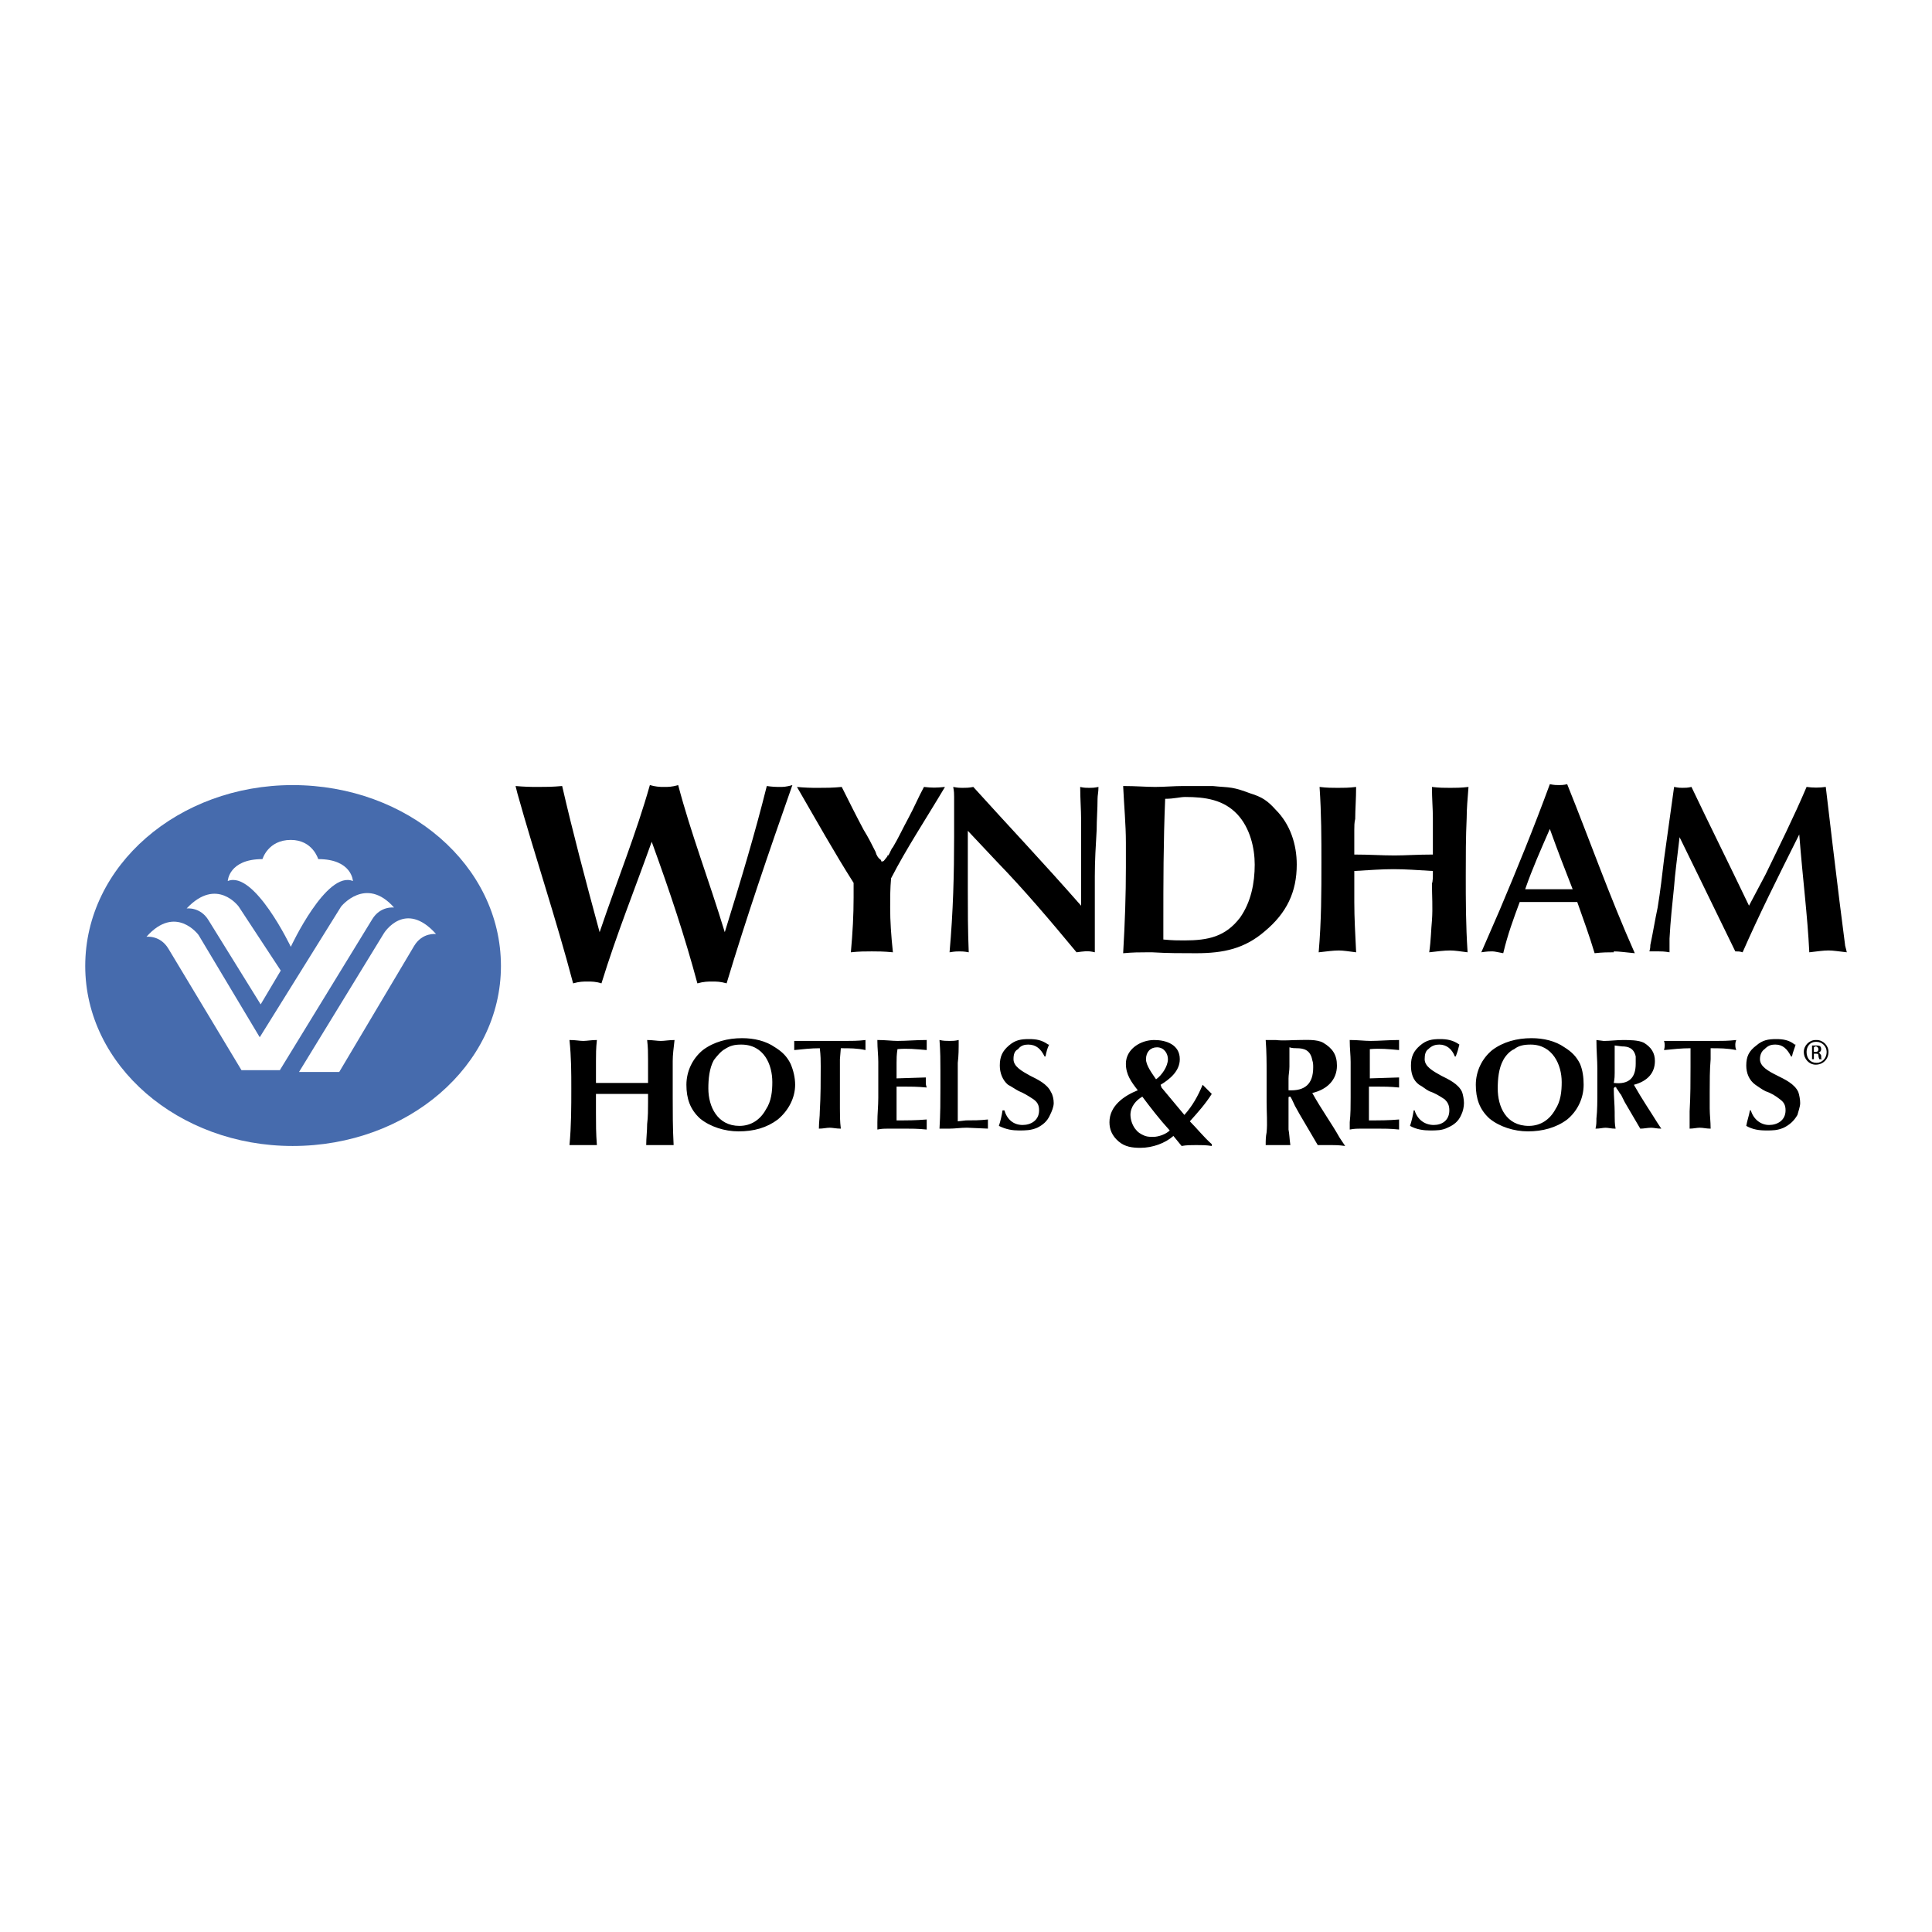
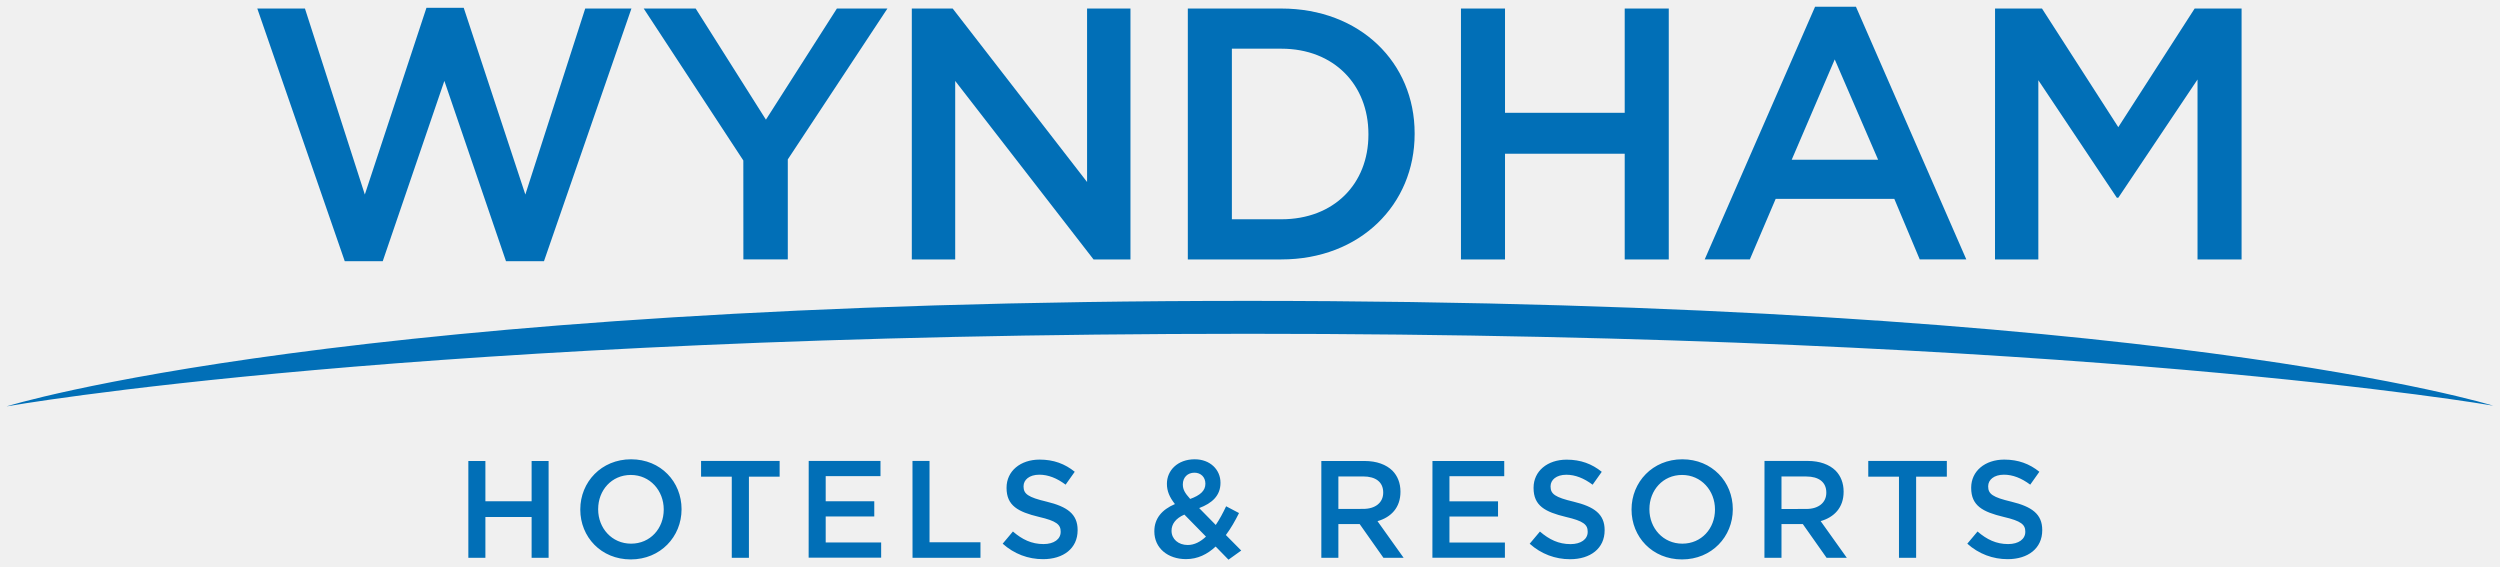
- <svg xmlns="http://www.w3.org/2000/svg" width="2500" height="2500" viewBox="0 0 192.756 192.756">
-   <g fill-rule="evenodd" clip-rule="evenodd">
-     <path fill="#fff" d="M0 0h192.756v192.756H0V0z" />
-     <path d="M29.196 78.329c-11.395 0-20.692 8.021-20.692 18.049 0 9.937 9.298 17.958 20.692 17.958 11.486 0 20.783-8.021 20.783-17.958 0-10.027-9.297-18.049-20.783-18.049z" fill="#466bad" />
-     <path d="M29.834 106.952l8.478-13.855s2.097-3.373 5.195.091c0 0-1.367-.182-2.188 1.185l-7.475 12.58h-4.01v-.001zM28.011 96.834l-4.193-6.381s-2.188-3.008-5.196.183c0 0 1.368-.183 2.188 1.185l5.196 8.386 2.005-3.373z" fill="#fff" />
-     <path d="M34.027 90.453l-8.113 13.035-6.107-10.209s-2.279-3.099-5.196.183c0 0 1.367-.183 2.188 1.185l7.293 12.123h3.829l9.206-15.04c.821-1.368 2.188-1.186 2.188-1.186-2.826-3.19-5.288-.091-5.288-.091z" fill="#fff" />
-     <path d="M29.014 94.464s3.555-7.657 6.198-6.563c0 0-.091-2.188-3.464-2.188 0 0-.547-1.914-2.734-1.914-2.279 0-2.826 1.914-2.826 1.914-3.373 0-3.464 2.188-3.464 2.188 2.644-1.094 6.29 6.563 6.29 6.563z" fill="#fff" />
-     <path d="M71.037 97.928c-.365 0-.82 0-1.458.183-1.276-4.74-2.735-9.116-4.558-14.129-1.823 5.105-3.464 9.116-5.014 14.129-.547-.183-1.002-.183-1.368-.183-.456 0-.82 0-1.458.183-1.732-6.563-3.829-12.762-5.561-18.961l-.182-.729a22.38 22.38 0 0 0 2.279.091c.729 0 1.367 0 2.37-.091 1.094 4.74 2.278 9.207 3.737 14.585 1.823-5.378 3.646-9.845 5.013-14.676a4.8 4.8 0 0 0 1.458.183c.365 0 .729 0 1.367-.183 1.276 4.831 3.008 9.298 4.649 14.676 1.641-5.287 3.008-9.845 4.193-14.585a8.033 8.033 0 0 0 1.276.091c.365 0 .638 0 1.276-.183-2.37 6.746-4.558 13.127-6.563 19.781-.636-.182-1-.182-1.456-.182zM88.812 90.544c0 1.368.091 2.735.273 4.467-.912-.091-1.55-.091-2.097-.091-.638 0-1.276 0-2.097.091.183-2.005.273-3.737.273-5.469v-1.458c-1.914-3.008-3.646-6.107-5.651-9.571a20.1 20.1 0 0 0 2.097.091c.729 0 1.458 0 2.37-.091.729 1.458 1.458 2.917 2.188 4.284.456.729.82 1.458 1.185 2.188.091.364.273.638.547.82 0 .182.091.182.273.091.091-.091.274-.365.365-.456v-.091h.091c.182-.273.273-.638.456-.82.547-.912 1.003-1.914 1.55-2.917.547-1.002 1.002-2.097 1.549-3.099.821.091 1.185.091 2.097 0-2.006 3.373-3.829 6.107-5.378 9.116-.091 1.001-.091 1.913-.091 2.915zM109.414 82.796c-.092 1.55-.184 3.1-.184 4.649v7.566c-.729-.183-1.094-.091-1.822 0-2.645-3.19-5.195-6.199-7.932-9.024l-2.917-3.1v5.926c0 2.005 0 3.92.092 6.199-.456-.091-.729-.091-.912-.091-.273 0-.456 0-1.002.091.365-4.102.456-7.839.456-11.577v-3.92c0-.273 0-.546-.091-1.002.456.091.729.091.911.091.365 0 .639 0 1.094-.091 3.373 3.737 6.836 7.384 10.756 11.85v-5.834-2.734c0-1.003-.092-2.097-.092-3.282.365.091.639.091.912.091s.457 0 .912-.091c0 .547-.092.82-.092 1.185.001 1.001-.089 2.095-.089 3.098zM123.451 81.246c1.275 1.368 1.732 3.373 1.732 5.014 0 1.823-.365 3.737-1.459 5.287-1.459 1.915-3.189 2.279-5.561 2.279-.639 0-1.186 0-2.096-.091v-1.641c0-4.011 0-8.021.182-12.397.912 0 1.459-.182 2.006-.182 2.007-.001 3.829.273 5.196 1.731zm2.735 11.668c2.188-1.823 3.191-3.919 3.191-6.654 0-2.005-.639-4.011-2.098-5.469-.82-.912-1.367-1.276-2.553-1.641-.729-.273-1.275-.456-1.822-.547-.547-.091-1.094-.091-1.914-.182h-2.918c-.91 0-1.914.091-2.824.091-.912 0-1.916-.091-3.191-.091.092 2.005.273 3.829.273 5.652v2.461c0 2.735-.092 5.469-.273 8.569 1.004-.091 1.641-.091 2.279-.091h.639c1.457.091 2.916.091 4.375.091 2.734-.001 4.83-.457 6.836-2.189zM146.24 87.354c0 2.461 0 4.923.182 7.657-.729-.091-1.275-.183-1.73-.183-.639 0-1.277.092-2.098.183.182-1.276.182-2.279.273-3.19.092-1.276 0-2.461 0-3.646.092-.273.092-.638.092-1.276-1.551-.091-2.734-.182-3.92-.182s-2.371.091-3.92.182v3.099c0 1.641.092 3.1.182 5.014-.729-.091-1.275-.183-1.73-.183-.547 0-1.186.092-2.006.183.273-3.19.273-6.016.273-8.933 0-2.461 0-4.832-.184-7.566.73.091 1.277.091 1.824.091s1.094 0 1.822-.091c0 1.185-.09 2.279-.09 3.19-.092.364-.092.729-.092 1.094v2.461c1.549 0 2.734.091 4.01.091 1.096 0 2.279-.091 3.83-.091v-3.646c0-.912-.092-1.915-.092-3.099.73.091 1.275.091 1.824.091.455 0 1.094 0 1.822-.091-.092 1.185-.182 2.188-.182 3.099-.09 1.913-.09 3.827-.09 5.742zM154.627 82.705c.82 2.279 1.459 3.92 2.279 6.016h-4.74c.729-2.096 1.549-3.92 2.461-6.016zm6.381 12.215c.547 0 1.094.091 2.096.182-2.553-5.743-4.467-11.212-6.746-16.864-.363.091-.637.091-.82.091-.271 0-.455 0-.91-.091-1.641 4.466-3.281 8.478-5.014 12.579l-1.824 4.193c.639-.091.82-.091 1.094-.091s.547.091 1.094.182c.457-1.915 1.004-3.373 1.643-5.105h5.742c.639 1.823 1.186 3.282 1.732 5.105.82-.091 1.367-.091 1.914-.091v-.09h-.001zM180.514 95.011c-.182-3.737-.637-7.11-1.002-11.759-2.279 4.558-4.01 8.021-5.652 11.759-.271-.091-.455-.091-.729-.091l-1.822-3.738c-1.094-2.279-2.189-4.466-3.738-7.657-.273 2.37-.455 3.646-.547 4.922-.182 1.732-.365 3.464-.455 5.196v1.367c-.547-.091-.82-.091-1.094-.091h-.912c.092-.365.092-.456.092-.638.273-1.276.455-2.461.729-3.738.273-1.641.455-3.281.639-4.831l1.002-7.201c.455.091.639.091.82.091.273 0 .547 0 .912-.091 1.822 3.828 3.646 7.475 5.742 11.85l1.641-3.099c1.367-2.826 2.826-5.743 4.104-8.751a6.744 6.744 0 0 0 1.914 0c.455 3.92.91 7.657 1.367 11.395.182 1.367.363 2.826.547 4.284 0 .182.09.364.182.82-.82-.091-1.367-.183-1.822-.183-.549.001-1.096.093-1.918.184zM67.117 109.413c0 1.55 0 3.1.091 4.832H64.473c0-.729.092-1.367.092-2.097.091-.729.091-1.459.091-2.188v-.82h-5.197v1.914c0 1.095 0 2.006.092 3.191h-2.734c.182-1.915.182-3.829.182-5.652 0-1.549 0-3.099-.182-4.831.638 0 1.002.091 1.367.091s.821-.091 1.368-.091c-.092.82-.092 1.458-.092 2.097v2.188h5.196v-2.278c0-.639 0-1.276-.091-2.006.547 0 1.002.091 1.367.091.364 0 .82-.091 1.367-.091-.091.82-.182 1.458-.182 2.097v3.553zM73.954 104.218c2.279 0 3.1 2.005 3.1 3.737 0 .911-.091 1.914-.638 2.734-.547 1.003-1.458 1.641-2.644 1.641-2.188 0-3.1-1.914-3.1-3.737 0-.911.091-2.005.547-2.825.273-.365.729-.912 1.094-1.094.547-.365 1.002-.456 1.641-.456zm3.646 7.474c1.094-.912 1.731-2.188 1.731-3.464 0-.729-.182-1.459-.456-2.097-.365-.729-.82-1.186-1.55-1.641-.911-.639-2.096-.912-3.281-.912-1.458 0-2.826.365-3.92 1.186a4.49 4.49 0 0 0-1.641 3.464c0 1.367.365 2.461 1.367 3.373 1.003.82 2.461 1.276 3.829 1.276 1.551.001 2.827-.364 3.921-1.185zM83.798 105.676v4.923c0 .638 0 1.276.091 2.006-.456 0-.82-.092-1.094-.092-.365 0-.638.092-1.094.092 0-.639.091-1.186.091-1.732.091-1.55.091-3.008.091-4.467 0-.547 0-1.094-.091-1.823-.912 0-1.641.092-2.552.183v-.912h5.013c.638 0 1.367 0 2.097-.091V104.766c-.821-.183-1.55-.183-2.461-.183l-.091 1.093zM88.63 112.604c-.365 0-.638 0-1.094.091v-.729c0-.82.091-1.641.091-2.461v-3.556c0-.638-.091-1.367-.091-2.097v-.091c.82 0 1.458.091 2.006.091.912 0 1.823-.091 2.917-.091v1.003c-1.094-.091-1.915-.183-2.917-.091-.091.546-.091 1.002-.091 1.366v1.551l2.917-.092v.547c0 .092 0 .183.091.456-.912-.091-1.641-.091-2.279-.091h-.729v3.372c1.094 0 1.914 0 3.008-.091v1.003c-.912-.091-1.55-.091-2.279-.091l-1.55.001zM94.737 112.604h-1.003c.091-1.459.091-2.826.091-4.193v-1.55c0-1.003 0-1.915-.091-3.1.365.091.729.091 1.003.091.273 0 .547 0 .911-.091 0 .912 0 1.55-.091 2.278v5.835l.82-.092c.729 0 1.368 0 2.188-.091v.912l-2.097-.092c-.637.002-1.184.093-1.731.093zM103.488 112.513c-.639.273-1.186.273-1.824.273-.637 0-1.275-.091-2.004-.456a9.423 9.423 0 0 0 .363-1.55h.184c.273.912.91 1.459 1.822 1.459.82 0 1.641-.456 1.641-1.459 0-.547-.182-.82-.547-1.094-.547-.364-1.002-.638-1.459-.82-.363-.182-.729-.455-1.092-.638-.549-.456-.822-1.185-.822-1.914 0-.912.273-1.459.912-2.006s1.186-.638 2.006-.638c.729 0 1.275.091 1.914.547h.092c-.184.364-.273.729-.365 1.185h-.092c-.363-.729-.82-1.185-1.641-1.185-.363 0-.729.091-1.002.456-.365.182-.457.546-.457 1.002 0 .729.82 1.186 1.643 1.641.729.365 1.73.821 2.096 1.642.182.273.273.729.273 1.094 0 .364-.182.82-.365 1.185-.274.638-.729 1.002-1.276 1.276zM115.338 107.682c-.363-.547-1.002-1.367-1.002-2.006 0-.729.455-1.185 1.094-1.185.729 0 1.094.638 1.094 1.185-.001.729-.639 1.64-1.186 2.006zm.457.547c.91-.547 1.914-1.367 1.914-2.553 0-1.458-1.367-1.914-2.553-1.914-1.367 0-2.826.912-2.826 2.37 0 1.094.547 1.823 1.186 2.644-1.367.547-2.826 1.55-2.826 3.19 0 .729.273 1.367.912 1.914.637.547 1.367.639 2.188.639 1.186 0 2.461-.456 3.281-1.186l.82 1.003c.455-.091 1.002-.091 1.459-.091.547 0 1.002 0 1.549.091v-.183c-.82-.729-1.459-1.549-2.188-2.278.82-.912 1.551-1.732 2.188-2.735l-.912-.911c-.455 1.094-1.002 2.097-1.822 3.008l-2.279-2.734-.091-.274zm-1.824 1.184c.82 1.095 1.732 2.279 2.734 3.373-.363.364-1.094.639-1.641.639-.273 0-.547 0-.82-.092-.455-.183-.729-.364-1.002-.729a2.464 2.464 0 0 1-.457-1.368c0-.82.547-1.458 1.186-1.823zM130.926 105.768c.092.272.092.455.092.729 0 1.642-.82 2.37-2.461 2.279v-1.185c0-.365.09-.729.09-1.186v-1.914c.273.091.547.091.73.091.728 0 1.367.183 1.549 1.186zm1.914 8.477c.365 0 .73 0 1.367.091l-.547-.82c-.82-1.459-1.822-2.826-2.734-4.467 1.549-.364 2.461-1.367 2.461-2.734 0-1.095-.455-1.732-1.367-2.279-.639-.364-1.732-.273-2.461-.273s-1.459.091-2.279 0h-1.002c.092 1.185.092 2.278.092 3.373v2.825c0 1.003.09 2.097 0 3.009-.092.456-.092.82-.092 1.276h2.461c-.092-.639-.092-1.095-.182-1.55v-.365-2.825c0-.092.09-.092.09-.092h.092c.182.273.273.547.455.912l.457.82 1.822 3.1 1.367-.001zM135.758 112.604c-.273 0-.639 0-1.094.091v-.729c.09-.82.09-1.641.09-2.461v-3.556c0-.638-.09-1.367-.09-2.097v-.091c.82 0 1.457.091 2.096.091.82 0 1.824-.091 2.826-.091v1.003c-1.002-.091-1.914-.183-2.918-.091v2.917l2.918-.092V108.501c-.912-.091-1.549-.091-2.279-.091h-.729v3.372c1.094 0 2.006 0 3.008-.091v1.003c-.82-.091-1.549-.091-2.279-.091l-1.549.001zM144.418 112.513c-.549.273-1.096.273-1.732.273-.639 0-1.367-.091-2.006-.456a9.639 9.639 0 0 0 .365-1.55h.09c.273.912 1.004 1.459 1.914 1.459.82 0 1.551-.456 1.551-1.459 0-.547-.182-.82-.457-1.094-.545-.364-1.002-.638-1.549-.82-.365-.182-.639-.455-1.002-.638-.639-.456-.82-1.185-.82-1.914 0-.912.273-1.459.91-2.006.639-.547 1.186-.638 2.006-.638.639 0 1.275.091 1.914.547-.09.364-.182.729-.363 1.185h-.092c-.273-.729-.82-1.185-1.549-1.185-.365 0-.73.091-1.096.456-.273.182-.363.546-.363 1.002 0 .729.82 1.186 1.641 1.641.729.365 1.732.821 2.096 1.642.092.273.184.729.184 1.094 0 .364-.092.82-.273 1.185-.275.638-.732 1.002-1.369 1.276zM152.713 104.218c2.188 0 3.098 2.005 3.098 3.737 0 .911-.09 1.914-.637 2.734-.547 1.003-1.459 1.641-2.645 1.641-2.277 0-3.1-1.914-3.1-3.737 0-.911.092-2.005.547-2.825.184-.365.639-.912 1.096-1.094.455-.365 1.002-.456 1.641-.456zm3.644 7.474a4.493 4.493 0 0 0 1.643-3.464c0-.729-.092-1.459-.365-2.097-.365-.729-.82-1.186-1.549-1.641-.912-.639-2.098-.912-3.283-.912-1.457 0-2.826.365-3.92 1.186a4.49 4.49 0 0 0-1.641 3.464c0 1.367.365 2.461 1.367 3.373 1.004.82 2.463 1.276 3.83 1.276 1.457.001 2.827-.364 3.918-1.185zM163.195 105.402v.729c0 1.367-.639 2.097-2.188 1.914.09-.455.09-.729.09-1.002V104.308l.73.091c.638 0 1.187.183 1.368 1.003zm-2.006 3.1c.092 0 .092 0 .092.091.182.183.273.456.455.639l.365.729 1.549 2.645c.365 0 .73-.092 1.094-.092.273 0 .547.092 1.004.092l-.365-.548c-.729-1.185-1.549-2.37-2.369-3.828 1.367-.364 2.096-1.185 2.096-2.37 0-.82-.365-1.367-1.094-1.823-.547-.273-1.459-.273-2.096-.273-.639 0-1.277.091-1.916.091l-.729-.091c0 1.094.092 2.006.092 2.826v2.37c0 .911 0 1.822-.092 2.644 0 .364 0 .638-.092 1.003.457 0 .73-.092 1.004-.092s.547.092 1.002.092c-.092-.456-.092-.912-.092-1.276v-.365c0-.729-.09-1.55-.09-2.37 0-.091.182-.182.182-.182v.088zM170.67 105.676c-.092 1.094-.092 2.188-.092 3.282v1.641c0 .638.092 1.276.092 2.006-.455 0-.729-.092-1.094-.092-.273 0-.639.092-1.002.092v-1.732c.09-1.55.09-3.008.09-4.467v-1.823c-.91 0-1.732.092-2.643.183.09-.365.09-.639 0-.912H171.125c.639 0 1.277 0 2.098-.091-.092.273-.092.364-.092.456 0 .182 0 .273.092.547-.912-.183-1.641-.183-2.553-.183v1.093zM177.963 112.513c-.639.273-1.094.273-1.732.273-.729 0-1.367-.091-2.006-.456.092-.547.273-1.002.365-1.55h.09c.275.912 1.004 1.459 1.824 1.459s1.641-.456 1.641-1.459c0-.547-.182-.82-.547-1.094-.455-.364-.912-.638-1.459-.82-.363-.182-.729-.455-1.002-.638-.639-.456-.912-1.185-.912-1.914 0-.912.273-1.459 1.004-2.006.637-.547 1.184-.638 2.004-.638.639 0 1.277.091 1.824.547h.09c-.09.364-.273.729-.363 1.185h-.092c-.365-.729-.82-1.185-1.549-1.185-.457 0-.73.091-1.094.456-.273.182-.457.546-.457 1.002 0 .729.82 1.186 1.732 1.641.729.365 1.732.821 2.096 1.642.092.273.184.729.184 1.094 0 .364-.184.82-.273 1.185-.366.638-.821 1.002-1.368 1.276zM181.244 103.762c.639 0 1.186.547 1.186 1.185 0 .729-.547 1.276-1.277 1.276-.639 0-1.186-.547-1.186-1.276 0-.638.547-1.185 1.186-1.185h.091zm-.092.182c-.547 0-.91.455-.91 1.002 0 .639.363 1.094 1.002 1.094.547 0 1.002-.455 1.002-1.094a1.01 1.01 0 0 0-1.002-1.002h-.092zm-.181 1.732h-.184v-1.367h.365c.184 0 .365 0 .457.091 0 0 .09.092.09.274 0 .182-.09.272-.273.364.092 0 .184.091.273.273 0 .273 0 .364.092.364h-.273s-.092-.182-.092-.364-.09-.183-.273-.183h-.182v.548zm0-.73h.182c.184 0 .273-.091.273-.272 0-.092-.09-.274-.273-.274-.09 0-.182.092-.182.092v.454z" />
+ <svg xmlns="http://www.w3.org/2000/svg" width="184" height="41.702" viewBox="0 0 48.683 11.034" version="1.1" id="svg5572">
+   <defs id="defs5566" />
+   <g id="layer1" transform="translate(-121.6894,-201.3928)">
+     <path id="path5574" d="m 121.822,209.305 c 0,0 6.579,-2.053 24.162,-2.053 17.711,0 24.257,2.041 24.257,2.041 0,0 -8.009,-1.4 -24.257,-1.4 -16.248,0 -24.162,1.413 -24.162,1.413 z m 10.219,1.065 h 0.331 v 1.886 h -0.331 v -0.795 h -0.9 v 0.795 h -0.332 v -1.886 h 0.332 v 0.784 h 0.9 z m 2.573,0.948 v -0.005 c 0,-0.366 -0.267,-0.671 -0.641,-0.671 -0.375,0 -0.636,0.299 -0.636,0.665 v 0.005 c 0,0.366 0.267,0.668 0.641,0.668 0.374,0 0.636,-0.296 0.636,-0.663 m -1.625,0 v -0.005 c 0,-0.531 0.41,-0.975 0.989,-0.975 0.579,0 0.983,0.439 0.983,0.97 v 0.005 c 0,0.531 -0.41,0.975 -0.989,0.975 -0.579,0 -0.983,-0.439 -0.983,-0.97 z m 2.95,-0.641 h -0.598 v -0.307 h 1.53 v 0.307 h -0.598 v 1.579 h -0.334 z m 1.498,-0.307 h 1.398 v 0.296 h -1.067 v 0.49 h 0.946 v 0.296 h -0.946 v 0.506 h 1.08 v 0.296 h -1.412 z m 2.021,0 h 0.332 v 1.584 h 0.992 v 0.302 h -1.323 z m 1.757,1.611 0.199,-0.237 c 0.18,0.156 0.364,0.245 0.596,0.245 0.205,0 0.334,-0.097 0.334,-0.237 v -0.005 c 0,-0.135 -0.075,-0.207 -0.426,-0.288 -0.401,-0.097 -0.628,-0.216 -0.628,-0.563 v -0.005 c 0,-0.323 0.269,-0.547 0.644,-0.547 0.275,0 0.493,0.083 0.684,0.237 l -0.178,0.251 c -0.17,-0.127 -0.339,-0.194 -0.512,-0.194 -0.194,0 -0.307,0.1 -0.307,0.224 v 0.005 c 0,0.145 0.086,0.21 0.45,0.296 0.399,0.097 0.603,0.24 0.603,0.552 v 0.005 c 0,0.353 -0.277,0.563 -0.673,0.563 -0.289,0 -0.561,-0.1 -0.787,-0.302 z m 3.947,-1.164 v -0.005 c 0,-0.127 -0.089,-0.213 -0.213,-0.213 -0.135,0 -0.226,0.094 -0.226,0.226 v 0.005 c 0,0.094 0.038,0.164 0.143,0.28 0.194,-0.07 0.296,-0.159 0.296,-0.294 z m 0.011,1.026 -0.42,-0.428 c -0.175,0.075 -0.25,0.191 -0.25,0.312 v 0.005 c 0,0.159 0.132,0.275 0.315,0.275 0.129,0 0.248,-0.062 0.356,-0.164 z m 0.189,0.194 c -0.162,0.151 -0.35,0.245 -0.577,0.245 -0.353,0 -0.617,-0.213 -0.617,-0.539 v -0.005 c 0,-0.243 0.143,-0.418 0.401,-0.528 -0.108,-0.137 -0.156,-0.256 -0.156,-0.393 v -0.005 c 0,-0.253 0.205,-0.474 0.542,-0.474 0.299,0 0.501,0.202 0.501,0.455 v 0.005 c 0,0.248 -0.164,0.396 -0.415,0.49 l 0.323,0.329 c 0.073,-0.108 0.14,-0.232 0.202,-0.364 l 0.251,0.132 c -0.075,0.151 -0.159,0.299 -0.256,0.428 l 0.299,0.302 -0.248,0.178 z m 2.875,-0.733 c 0.237,0 0.388,-0.124 0.388,-0.315 v -0.005 c 0,-0.202 -0.145,-0.312 -0.391,-0.312 h -0.482 v 0.633 z M 147.42,210.37 h 0.841 c 0.237,0 0.423,0.07 0.544,0.189 0.1,0.102 0.156,0.242 0.156,0.407 v 0.005 c 0,0.31 -0.186,0.496 -0.447,0.571 l 0.509,0.714 h -0.393 l -0.463,-0.657 h -0.415 v 0.657 h -0.332 z m 2.164,2e-5 h 1.398 v 0.296 h -1.067 v 0.49 h 0.946 v 0.296 h -0.946 v 0.506 h 1.08 v 0.296 h -1.412 z m 1.894,1.611 0.199,-0.237 c 0.181,0.156 0.364,0.245 0.596,0.245 0.205,0 0.334,-0.097 0.334,-0.237 v -0.005 c 0,-0.135 -0.075,-0.207 -0.426,-0.288 -0.402,-0.097 -0.628,-0.216 -0.628,-0.563 v -0.005 c 0,-0.323 0.269,-0.547 0.644,-0.547 0.275,0 0.493,0.083 0.684,0.237 l -0.178,0.251 c -0.17,-0.127 -0.339,-0.194 -0.512,-0.194 -0.194,0 -0.307,0.1 -0.307,0.224 v 0.005 c 0,0.145 0.086,0.21 0.45,0.296 0.399,0.097 0.603,0.24 0.603,0.552 v 0.005 c 0,0.353 -0.277,0.563 -0.673,0.563 -0.288,0 -0.561,-0.1 -0.787,-0.302 z m 3.608,-0.663 v -0.005 c 0,-0.366 -0.267,-0.671 -0.641,-0.671 -0.374,0 -0.636,0.299 -0.636,0.665 v 0.005 c 0,0.366 0.267,0.668 0.641,0.668 0.374,0 0.636,-0.296 0.636,-0.663 m -1.625,0 v -0.005 c 0,-0.531 0.41,-0.975 0.989,-0.975 0.579,0 0.983,0.439 0.983,0.97 v 0.005 c 0,0.531 -0.41,0.975 -0.989,0.975 -0.579,0 -0.983,-0.439 -0.983,-0.97 m 3.405,-0.013 c 0.237,0 0.388,-0.124 0.388,-0.315 v -0.005 c 0,-0.202 -0.146,-0.312 -0.391,-0.312 h -0.482 v 0.633 z m -0.816,-0.935 h 0.841 c 0.237,0 0.423,0.07 0.544,0.189 0.1,0.102 0.156,0.242 0.156,0.407 v 0.005 c 0,0.31 -0.186,0.496 -0.447,0.571 l 0.509,0.714 h -0.394 l -0.463,-0.657 h -0.415 v 0.657 h -0.332 z m 2.619,0.307 h -0.598 v -0.307 h 1.53 v 0.307 h -0.598 v 1.579 h -0.334 z m 1.331,1.304 0.199,-0.237 c 0.18,0.156 0.364,0.245 0.596,0.245 0.205,0 0.334,-0.097 0.334,-0.237 v -0.005 c 0,-0.135 -0.075,-0.207 -0.426,-0.288 -0.402,-0.097 -0.628,-0.216 -0.628,-0.563 v -0.005 c 0,-0.323 0.269,-0.547 0.644,-0.547 0.275,0 0.493,0.083 0.684,0.237 l -0.178,0.251 c -0.17,-0.127 -0.339,-0.194 -0.512,-0.194 -0.194,0 -0.307,0.1 -0.307,0.224 v 0.005 c 0,0.145 0.086,0.21 0.45,0.296 0.399,0.097 0.603,0.24 0.603,0.552 v 0.005 c 0,0.353 -0.277,0.563 -0.673,0.563 -0.288,0 -0.561,-0.1 -0.787,-0.302 z m -33.301,-10.421 h 0.928 l 1.166,3.622 1.2,-3.636 h 0.726 l 1.2,3.636 1.166,-3.622 h 0.9 l -1.703,4.92 h -0.74 l -1.2,-3.511 -1.2,3.511 h -0.74 z m 9.465,2.959 -1.94,-2.959 h 1.012 l 1.368,2.164 1.382,-2.164 h 0.984 l -1.94,2.938 v 1.947 h -0.865 z m 3.281,-2.959 h 0.796 l 2.617,3.378 v -3.378 h 0.845 v 4.886 h -0.719 l -2.694,-3.476 v 3.476 h -0.845 z m 7.196,4.104 c 1.026,0 1.696,-0.691 1.696,-1.647 v -0.014 c 0,-0.956 -0.67,-1.661 -1.696,-1.661 h -0.963 v 3.322 z m -1.821,-4.104 h 1.821 c 1.535,0 2.596,1.054 2.596,2.429 v 0.014 c 0,1.375 -1.061,2.443 -2.596,2.443 h -1.821 z m 5.319,-4e-5 h 0.858 v 2.031 h 2.331 v -2.031 h 0.858 v 4.886 h -0.858 v -2.059 h -2.331 v 2.059 h -0.858 z m 8.124,2.945 -0.845,-1.954 -0.838,1.954 z m -1.228,-2.98 h 0.796 l 2.149,4.92 h -0.907 l -0.495,-1.179 h -2.31 l -0.503,1.179 h -0.879 z m 3.505,0.035 h 0.914 l 1.486,2.31 1.487,-2.31 h 0.914 v 4.886 h -0.858 v -3.504 l -1.543,2.303 h -0.028 l -1.529,-2.289 v 3.49 h -0.844 z" style="fill:#016fb7;fill-opacity:1;fill-rule:evenodd;stroke-width:0.265" />
  </g>
</svg>
